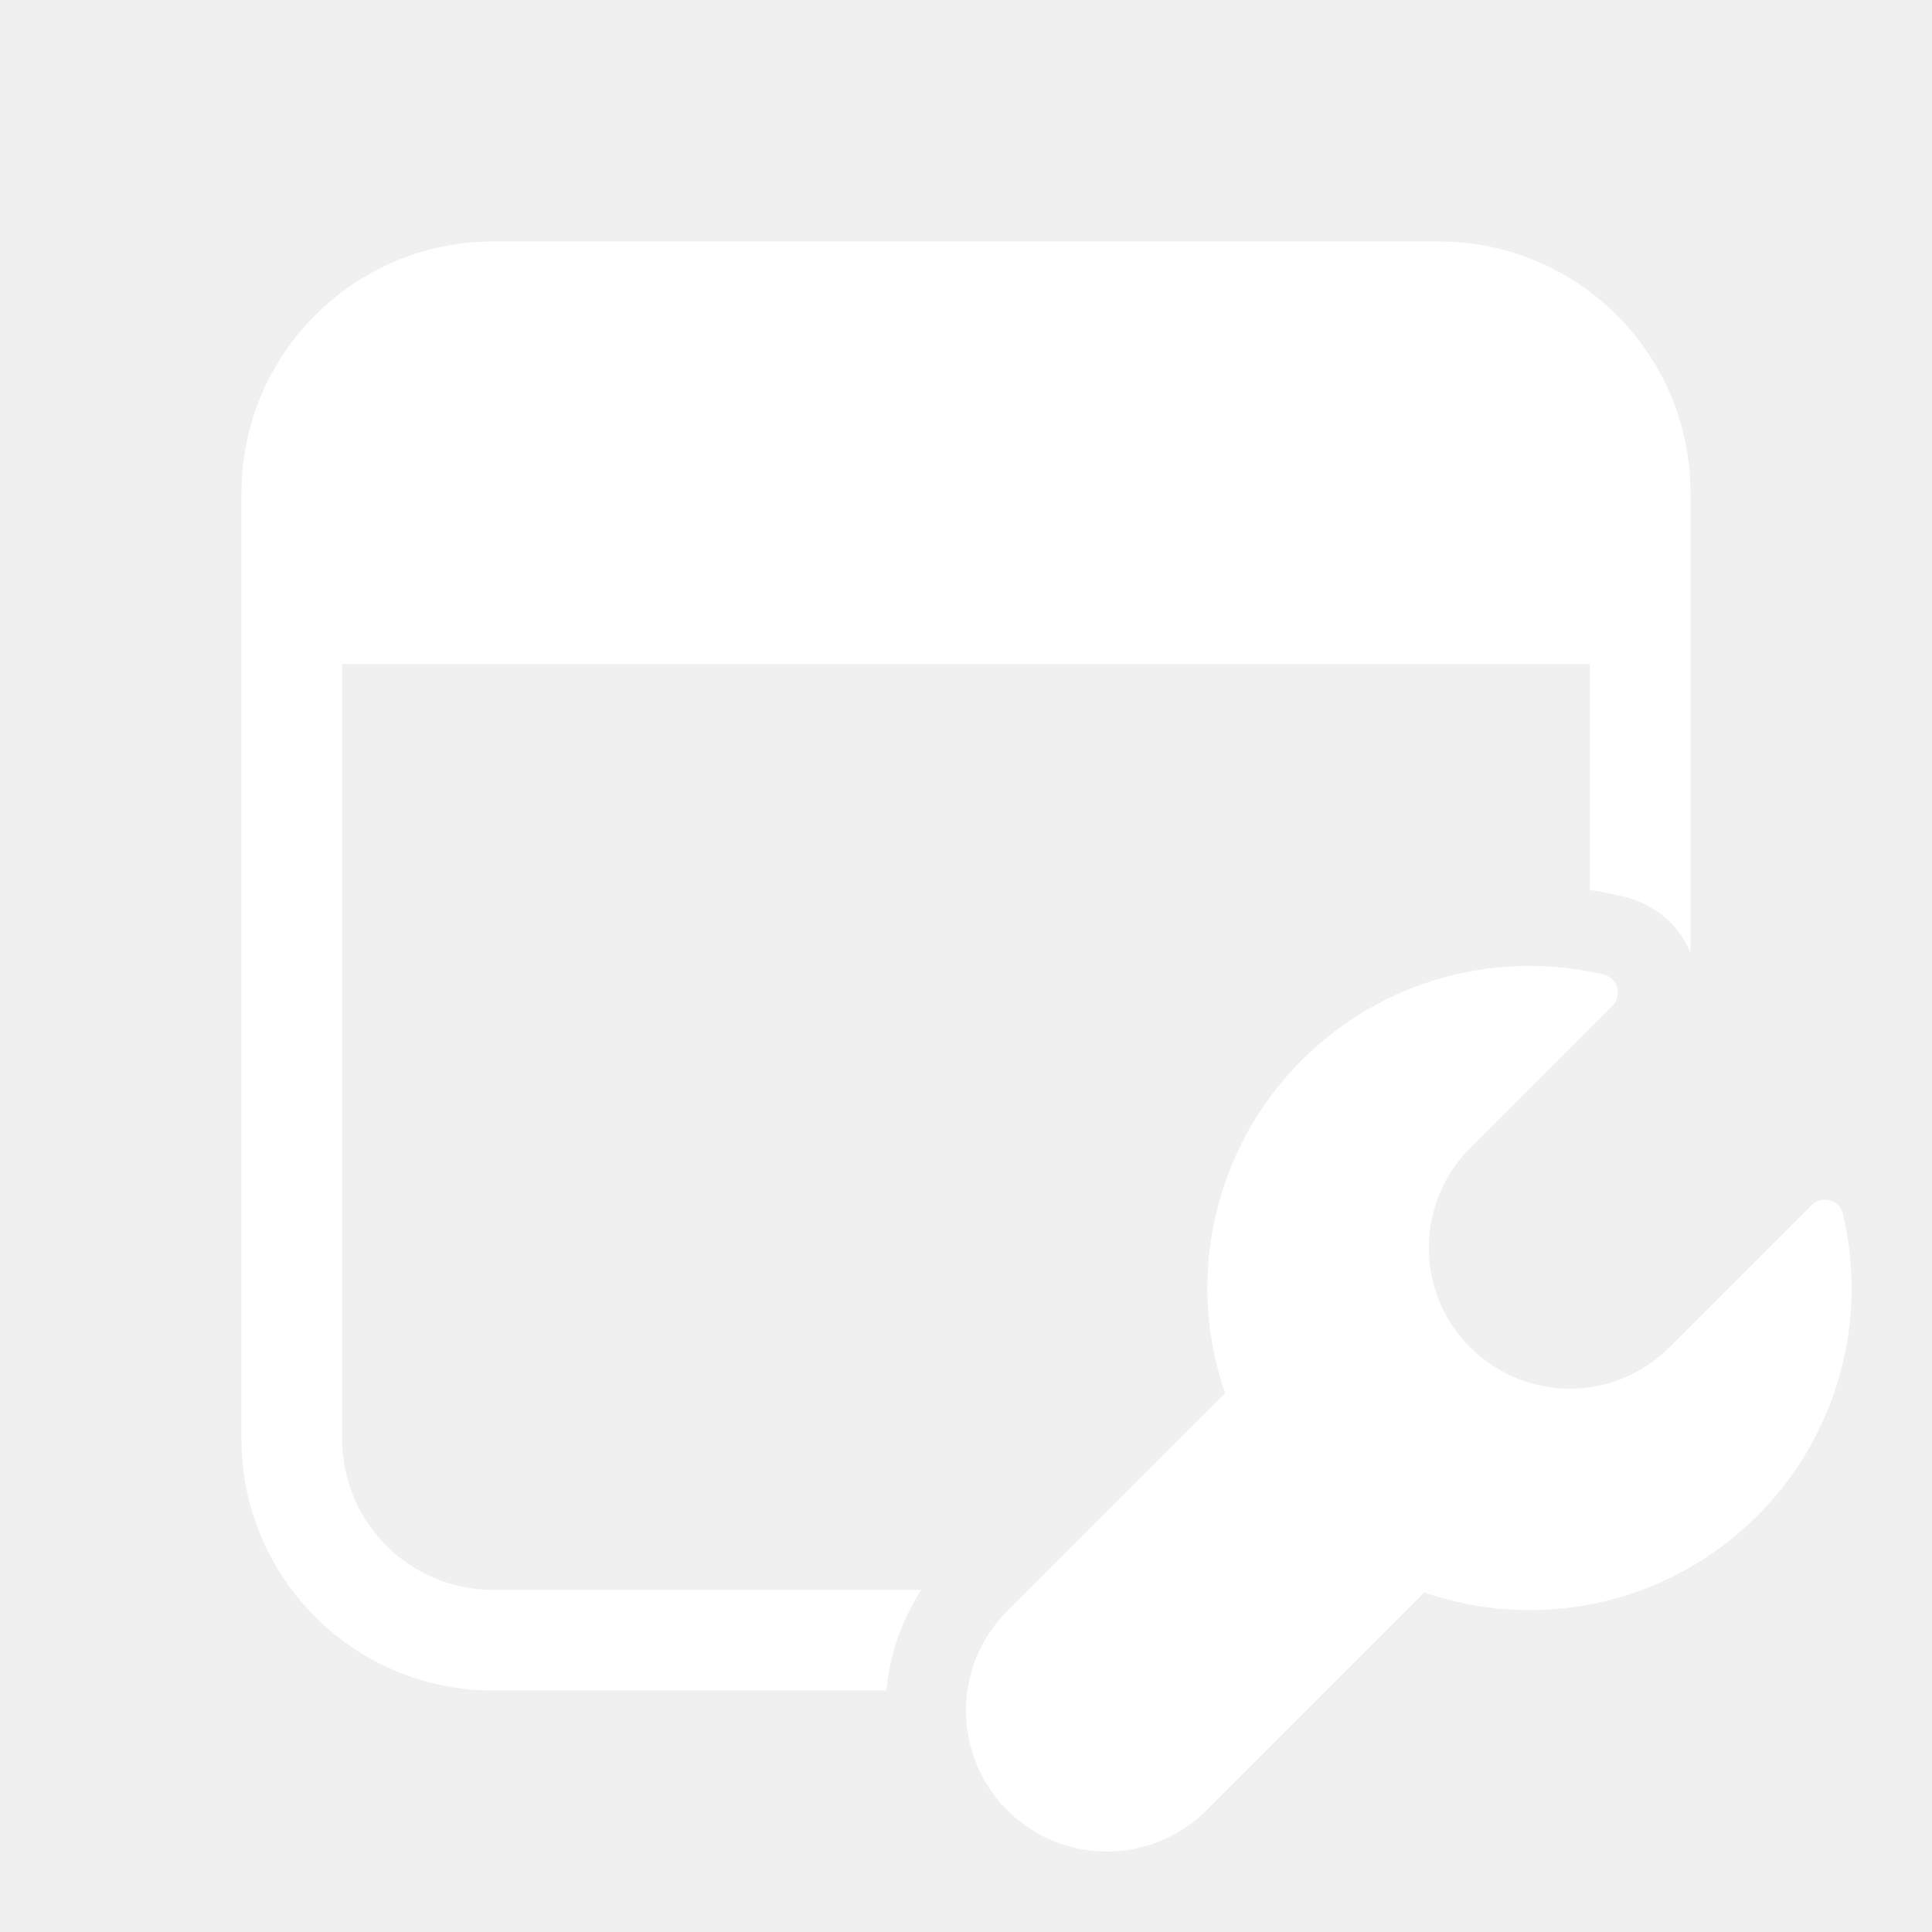
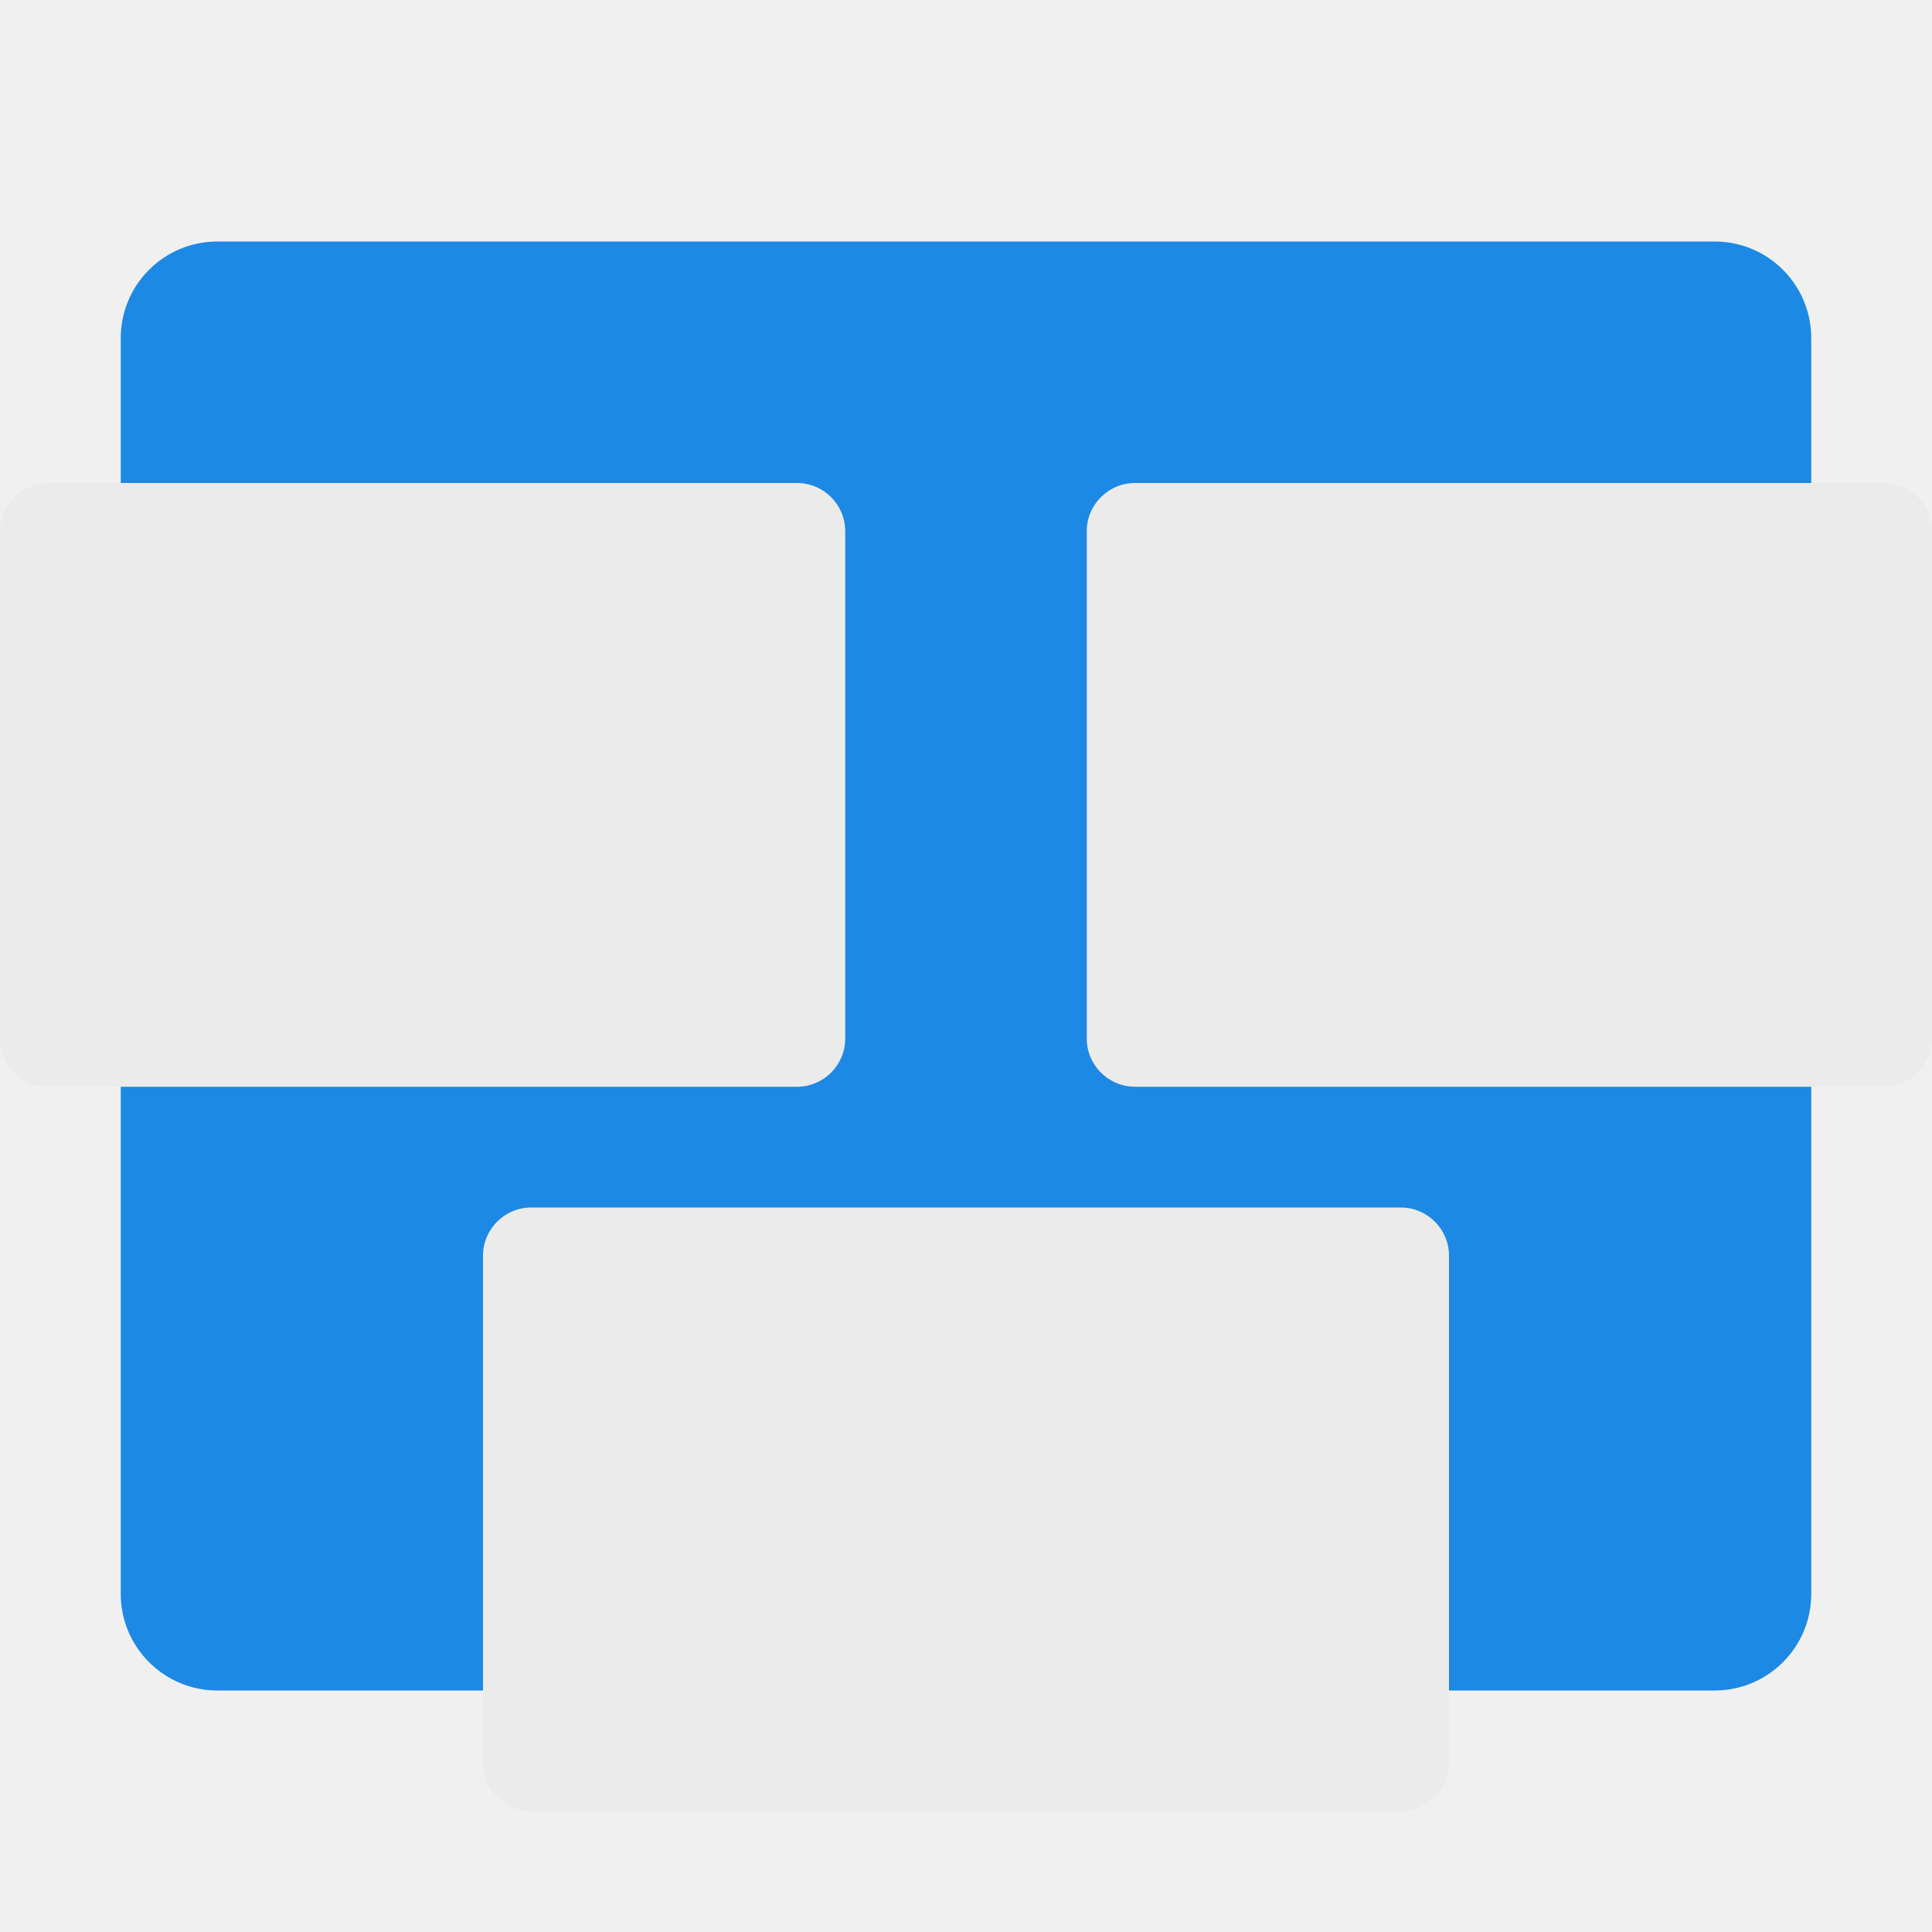
- <svg xmlns="http://www.w3.org/2000/svg" width="15" height="15" viewBox="0 0 48 48">
-   <path fill="#fff" d="M12.25 6A6.25 6.25 0 0 0 6 12.25v23.5A6.25 6.25 0 0 0 12.25 42h9.773a5.5 5.5 0 0 1 .866-2.5H12.25a3.75 3.75 0 0 1-3.75-3.75V16.5h31v5.612q.408.062.806.156c.865.204 1.426.75 1.694 1.407V12.25A6.25 6.25 0 0 0 35.75 6zm17.725 38.975a3.5 3.5 0 0 1-4.95-4.95l5.412-5.411a8 8 0 0 1 9.41-10.4c.358.085.462.525.203.786l-.002.002l-3.523 3.523a3.5 3.5 0 0 0 4.95 4.95l3.523-3.523c.261-.262.703-.158.788.202a8 8 0 0 1-10.4 9.41z" />
+ <svg xmlns="http://www.w3.org/2000/svg" width="16" height="16" version="1">
+   <rect style="fill:#1e88e5" width="14" height="12" x="1" y="2" rx=".8" ry=".8" />
+   <rect style="fill:#ebebeb" width="7" height="5" x="9" y="4" rx=".4" ry=".4" />
+   <rect style="fill:#ebebeb" width="7" height="5" x="0" y="4" rx=".4" ry=".4" />
+   <rect style="fill:#ebebeb" width="8" height="5" x="4" y="10" rx=".4" ry=".4" />
</svg>
